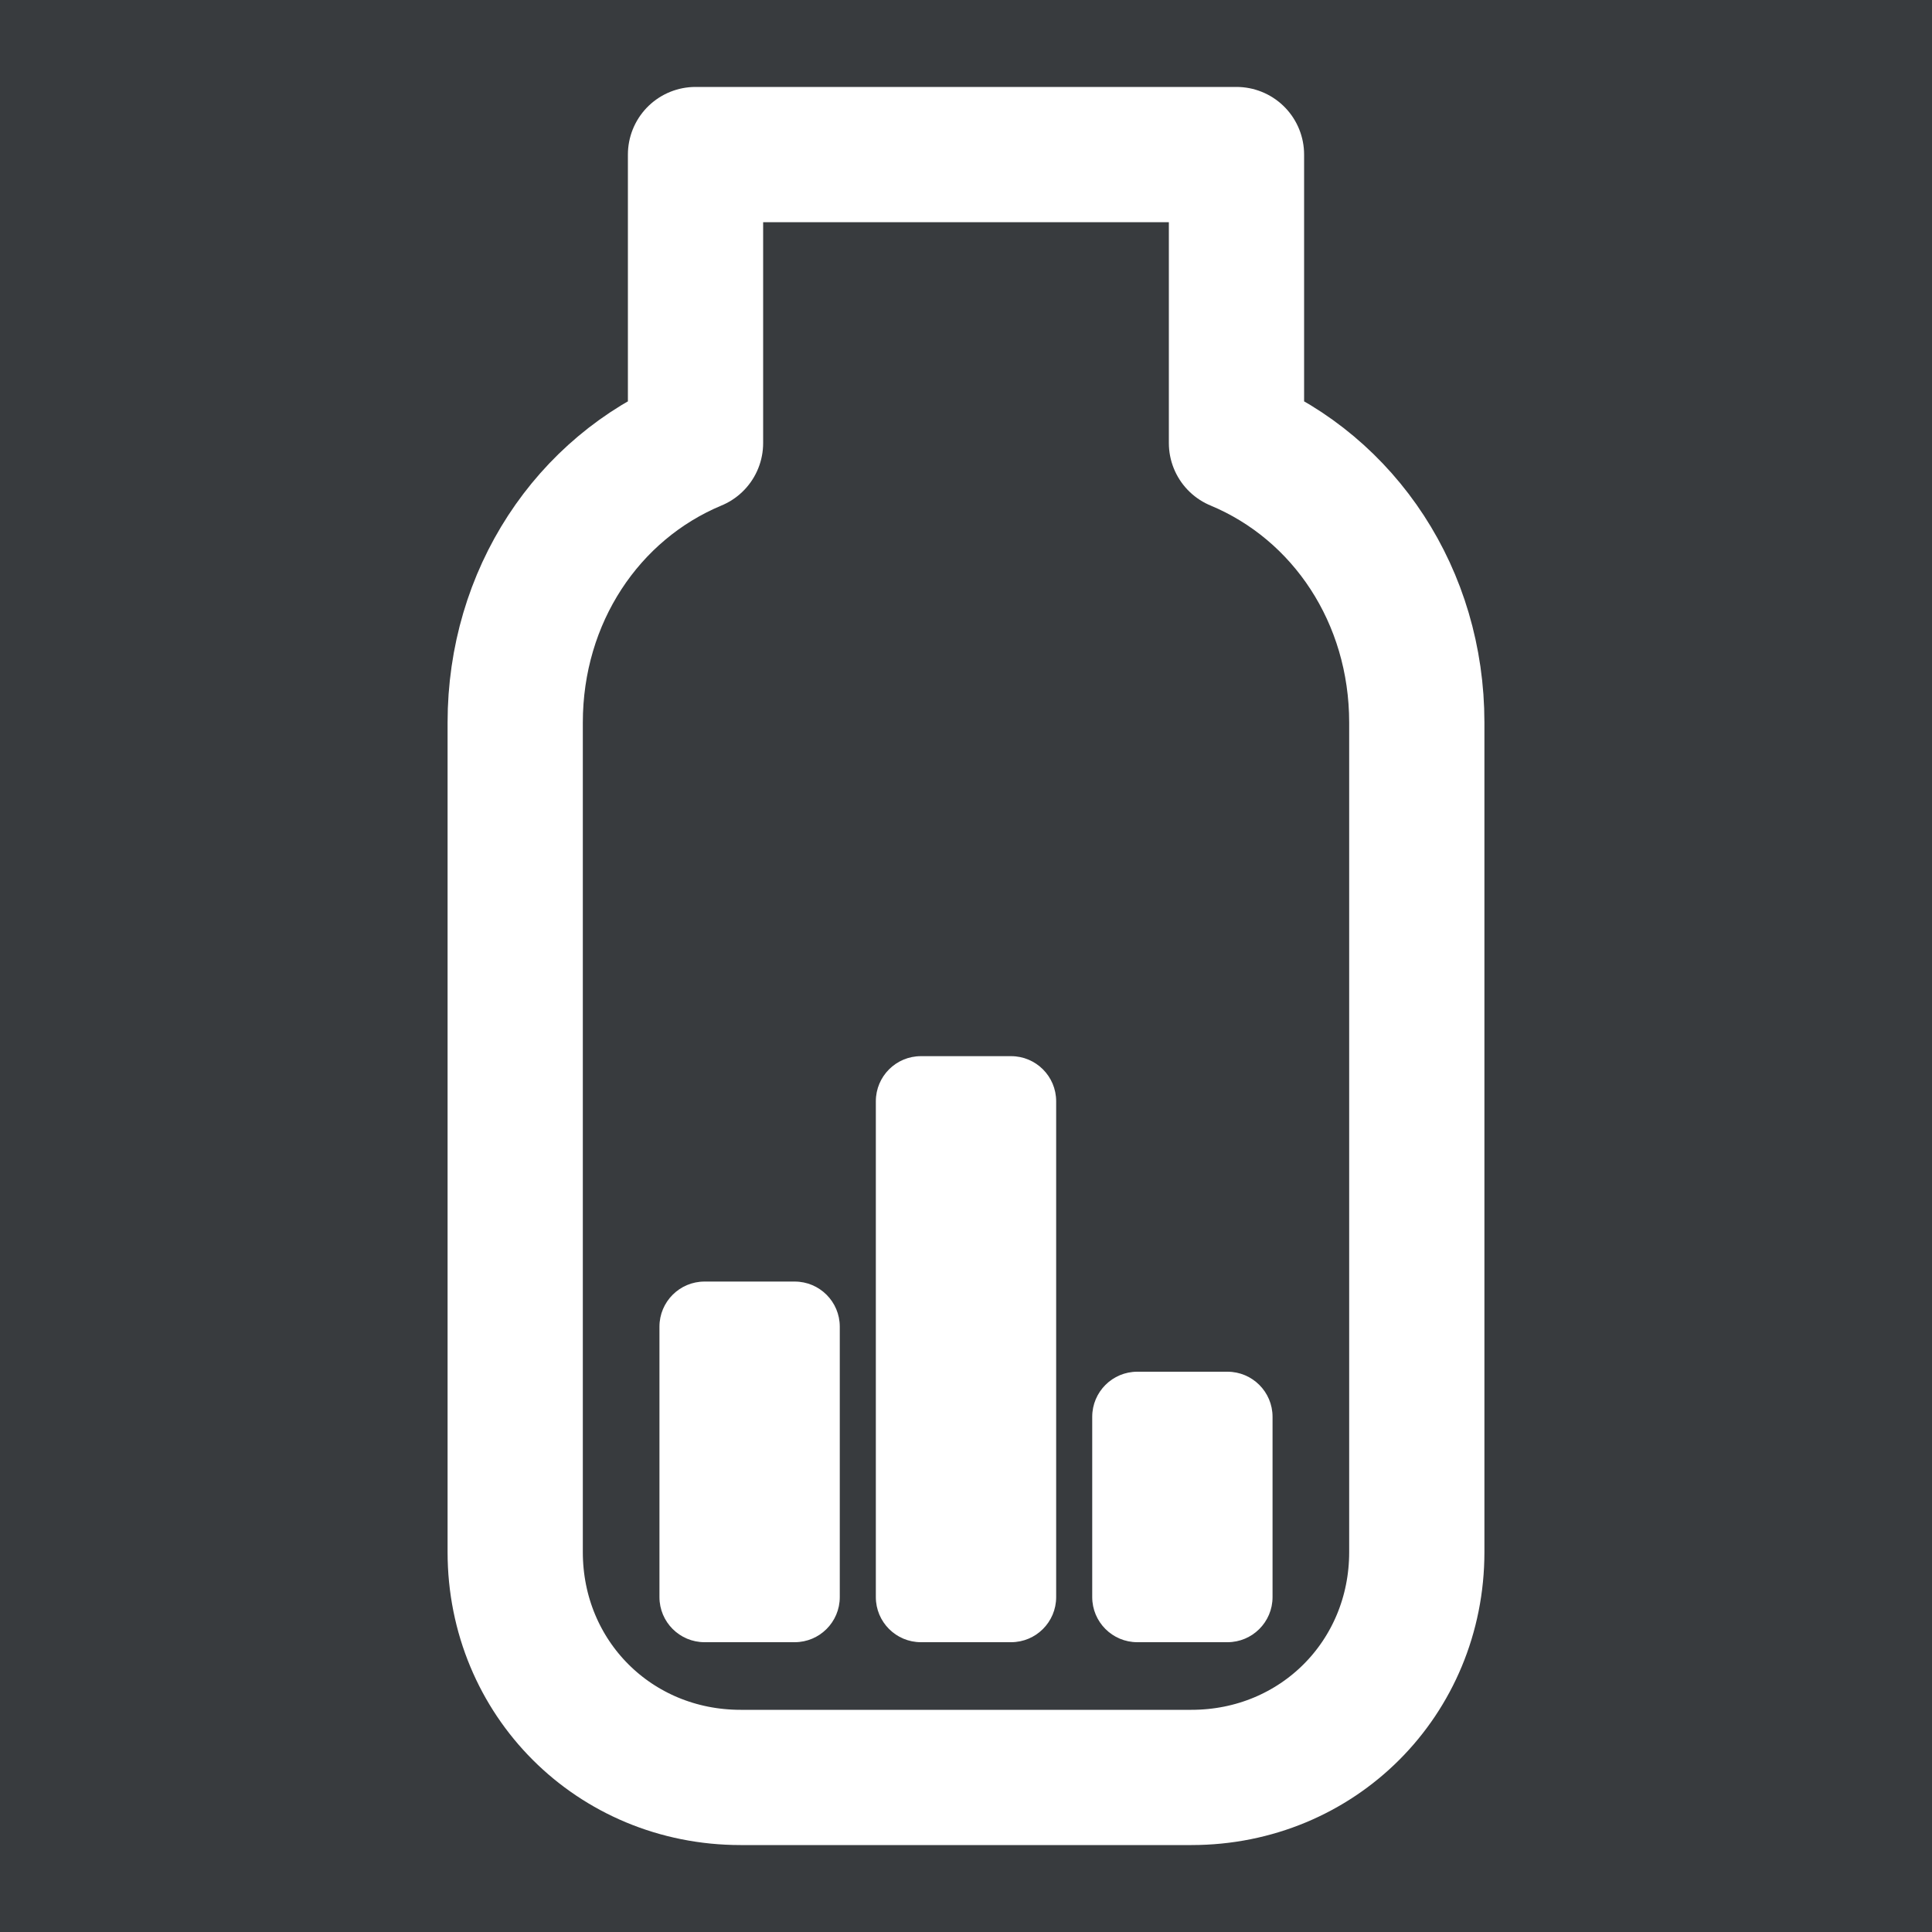
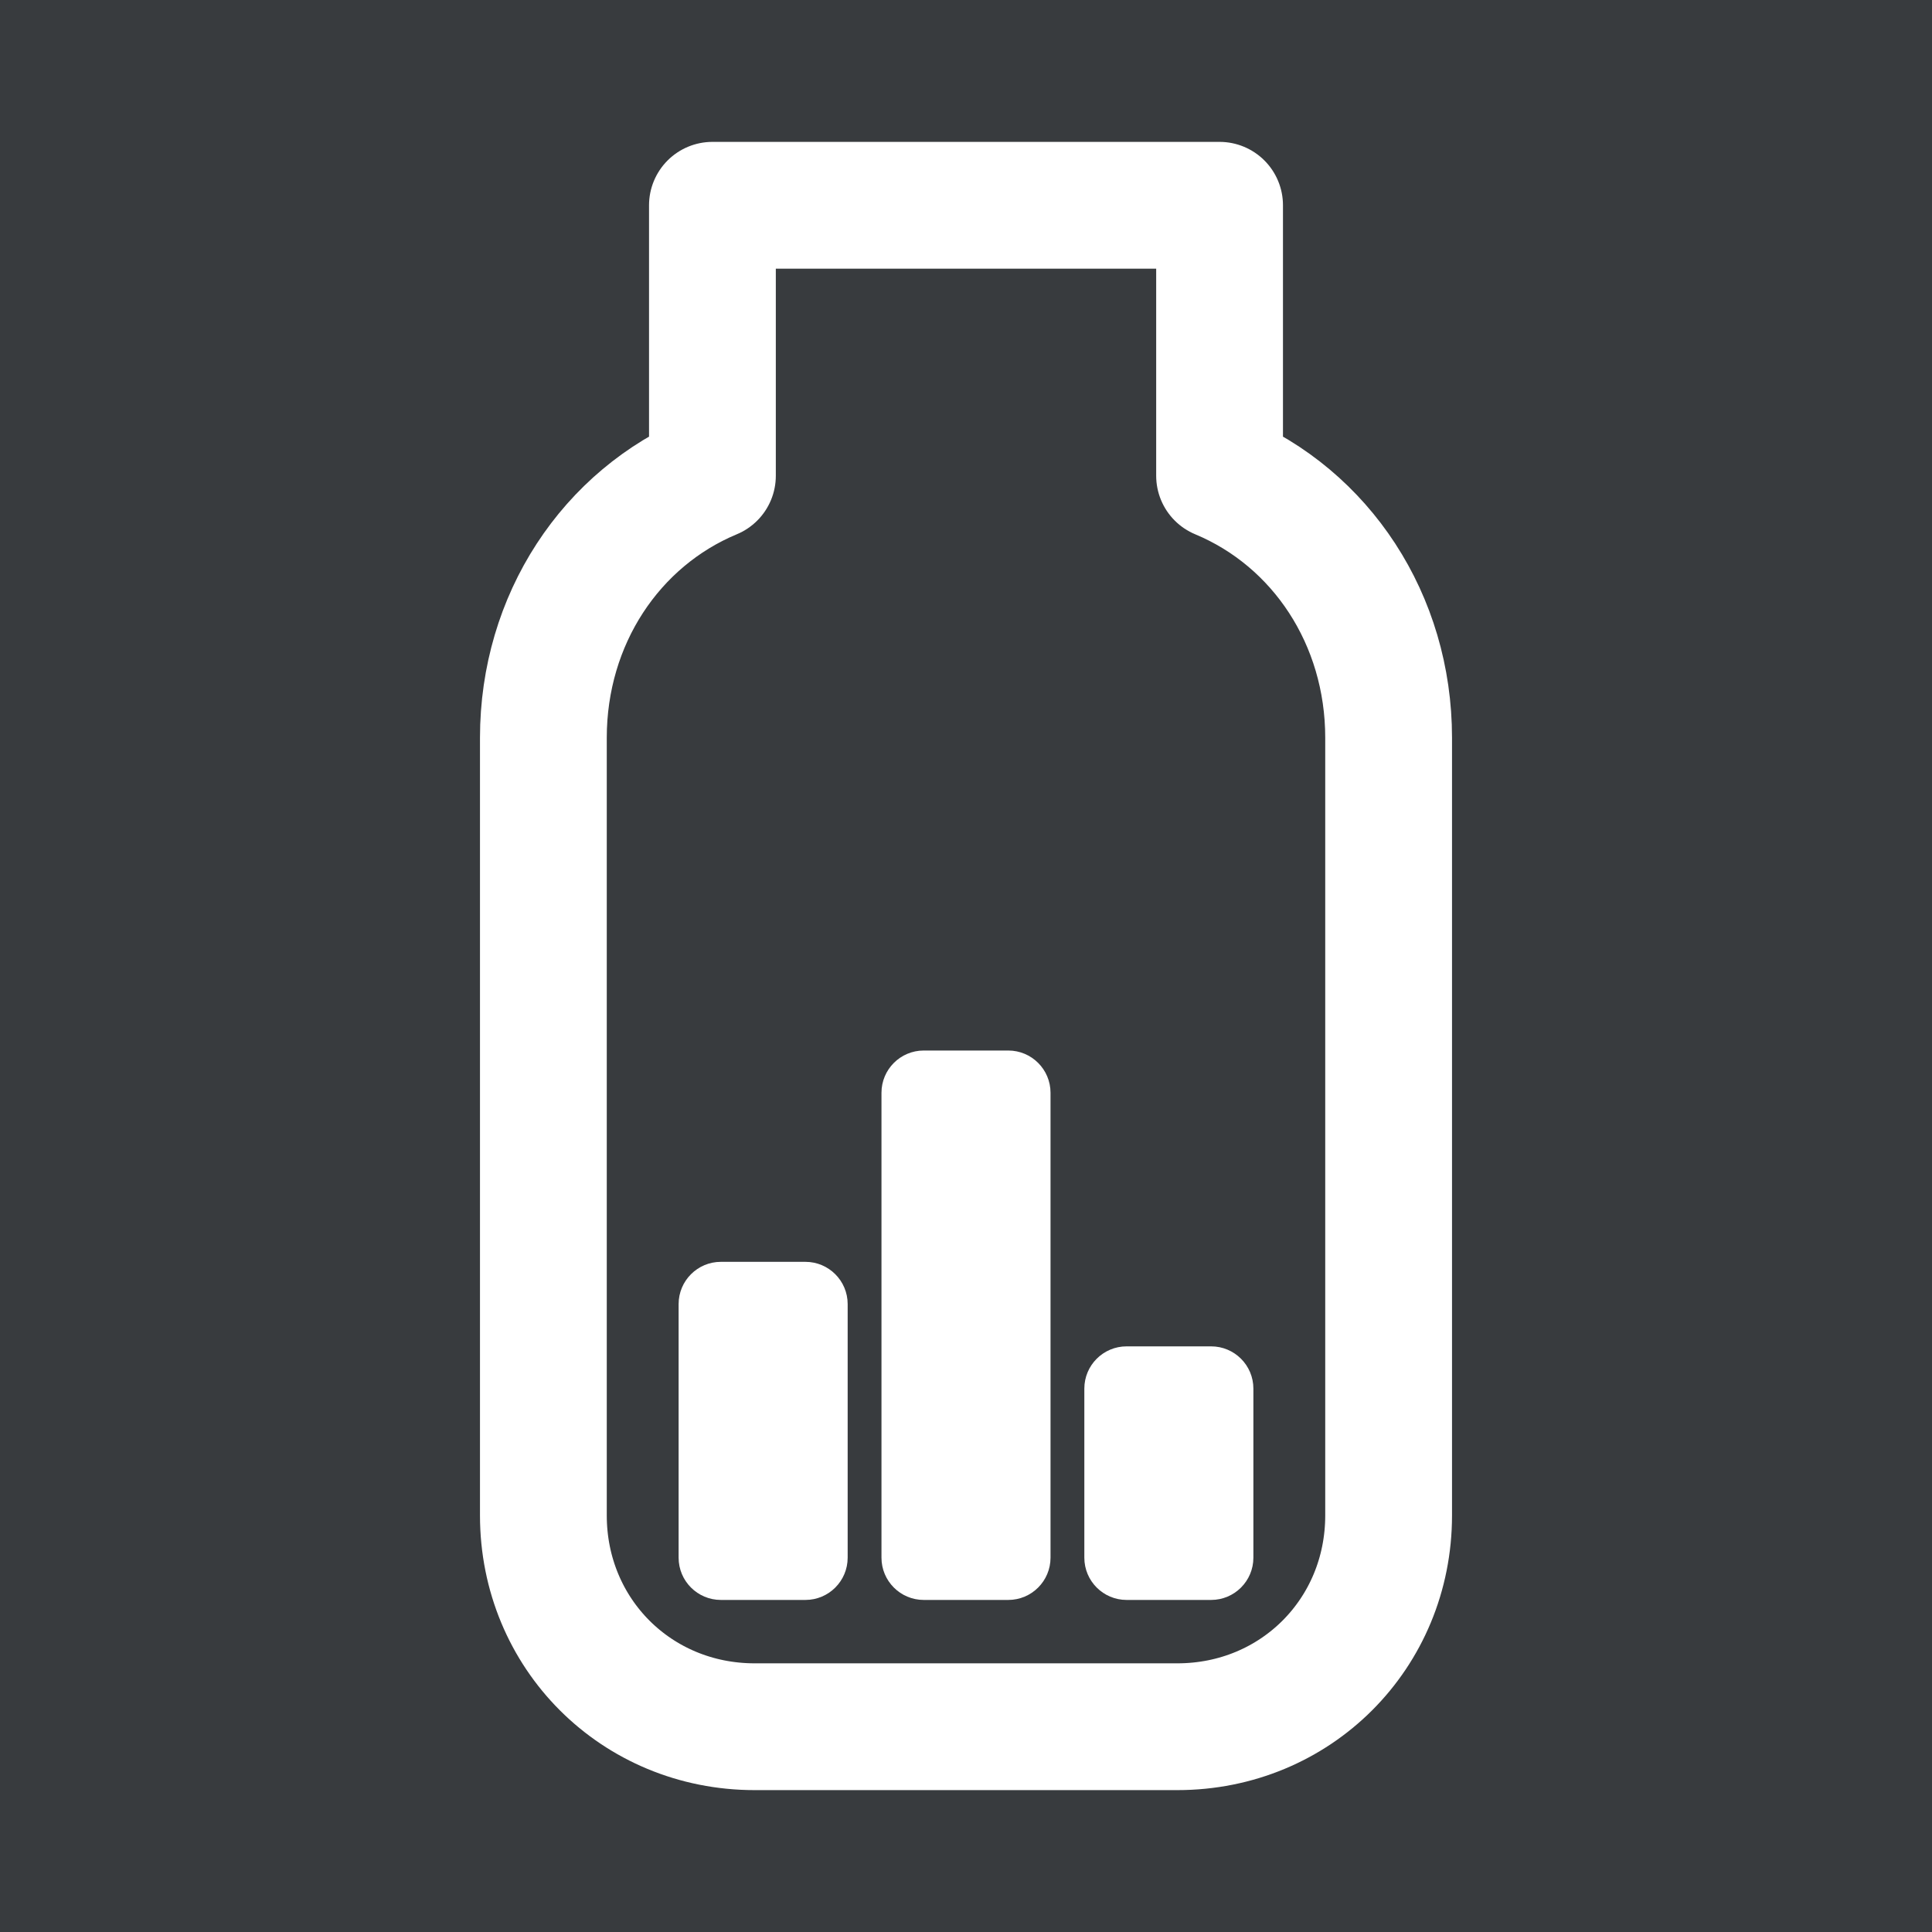
<svg xmlns="http://www.w3.org/2000/svg" viewBox="0 0 24 24">
  <rect width="24" height="24" fill="#383b3e" />
-   <g transform="translate(12 12) scale(1.12) translate(-12 -12)">
+   <g transform="translate(12 12) scale(1.05) translate(-12 -12)">
    <path d="M9 3h6v3.2c1.2.5 2 1.7 2 3.1v9.2c0 1.4-1.1 2.5-2.5 2.5h-5c-1.4 0-2.5-1.1-2.5-2.5V9.3c0-1.4.8-2.6 2-3.1V3z" fill="none" stroke="white" stroke-width="1.5" stroke-linecap="round" stroke-linejoin="round" />
    <rect x="8.6" y="15.5" width="2" height="4" rx="0.5" fill="white" />
    <rect x="11" y="13" width="2" height="6.5" rx="0.5" fill="white" />
    <rect x="13.4" y="16.5" width="2" height="3" rx="0.5" fill="white" />
  </g>
</svg>
